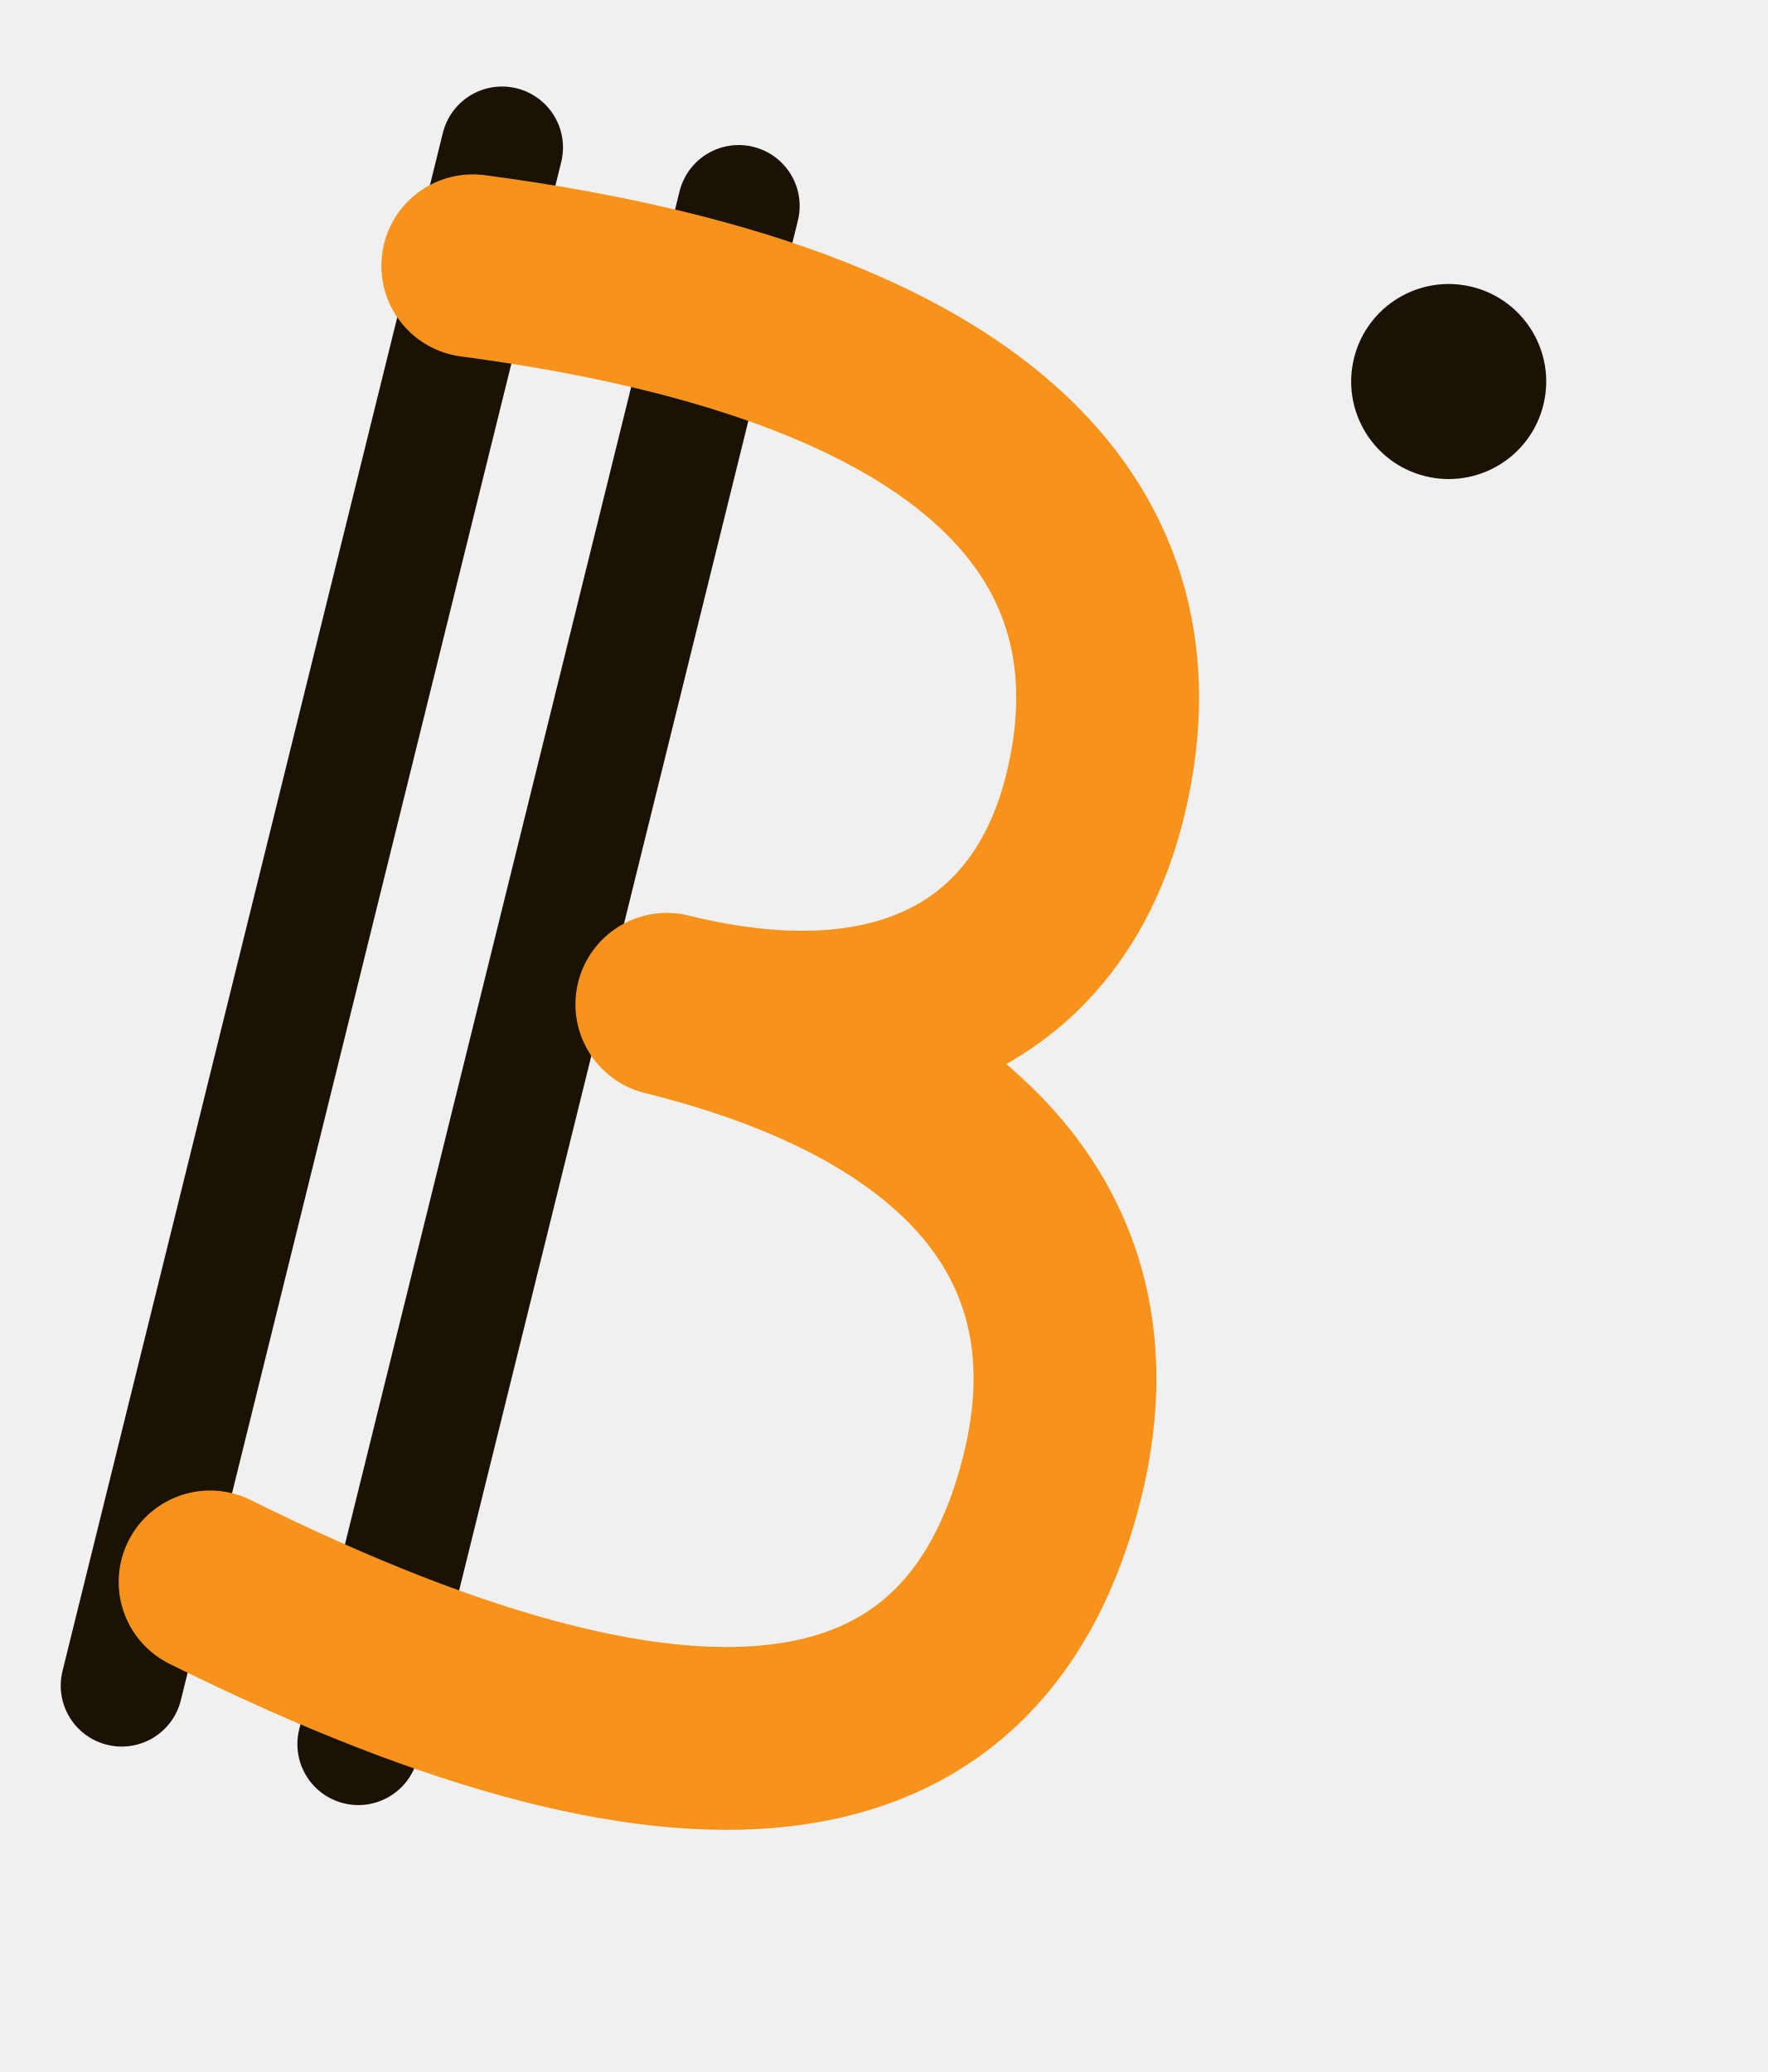
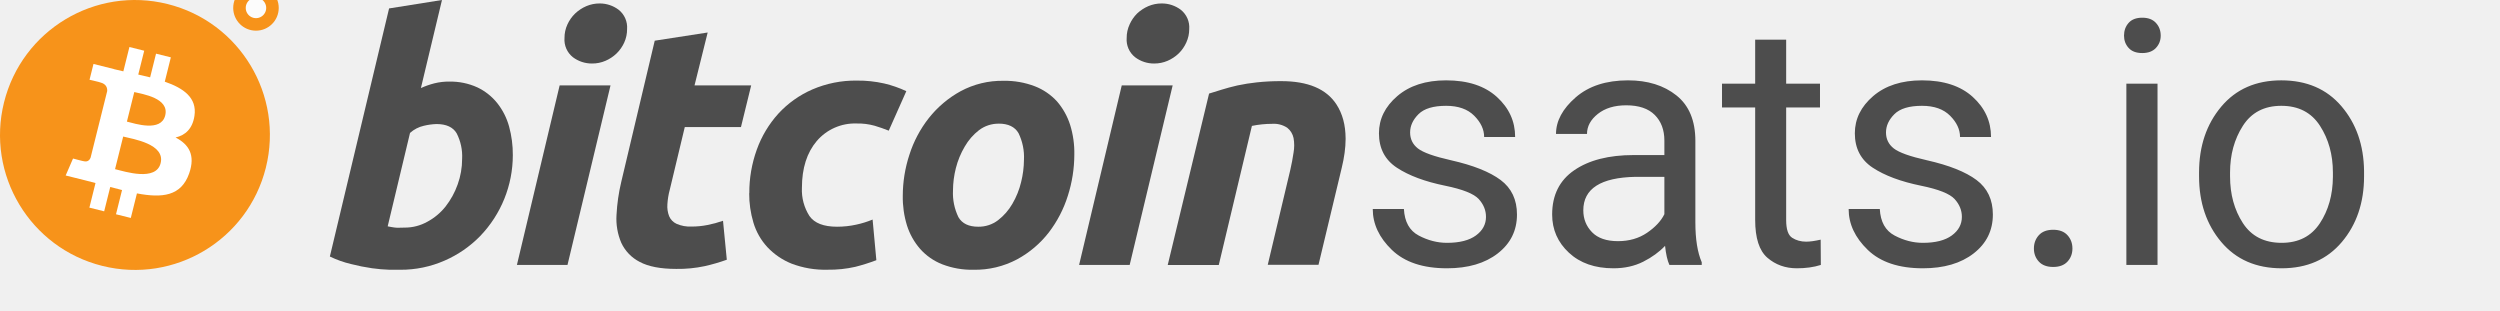
- <svg xmlns="http://www.w3.org/2000/svg" viewBox="13 6 29 34" aria-label="bitcoinsats.io">
-   <g transform="rotate(13.88889 22 22)">
-     <path d="M18 9 V35" stroke="#1A1204" stroke-width="2" stroke-linecap="round" />
-     <path d="M22 9 V35" stroke="#1A1204" stroke-width="2" stroke-linecap="round" />
-     <path d="M18 11          C27 10 30 13 30 17          C30 20 28 22 24 22          C29 22 32 24 32 28          C32 33 28 35 19 33" fill="none" stroke="#F7931A" stroke-width="3" stroke-linecap="round" stroke-linejoin="round" />
-     <circle cx="34" cy="9" r="1.6" fill="#1A1204" />
+ <svg xmlns="http://www.w3.org/2000/svg" viewBox="0 0 37895 4700" role="img" aria-label="bitcoinsats.io">
+   <g>
+     <path fill="#F7931A" fill-rule="nonzero" d="M4030.06 2540.77c-273.24,1096.01 -1383.32,1763.02 -2479.46,1489.71 -1095.68,-273.24 -1762.69,-1383.39 -1489.33,-2479.31 273.12,-1096.13 1383.2,-1763.19 2479,-1489.95 1096.06,273.24 1763.03,1383.51 1489.76,2479.57l0.02 -0.02z" />
+     <path fill="white" fill-rule="nonzero" d="M2947.77 1754.38c40.72,-272.26 -166.56,-418.61 -450,-516.24l91.95 -368.8 -224.5 -55.94 -89.51 359.09c-59.02,-14.72 -119.63,-28.59 -179.87,-42.34l90.16 -361.46 -224.36 -55.94 -92 368.68c-48.84,-11.12 -96.81,-22.11 -143.35,-33.69l0.26 -1.16 -309.59 -77.31 -59.72 239.78c0,0 166.56,38.18 163.05,40.53 90.91,22.69 107.35,82.87 104.62,130.57l-104.74 420.15c6.26,1.59 14.38,3.89 23.34,7.49 -7.49,-1.86 -15.46,-3.89 -23.73,-5.87l-146.81 588.57c-11.11,27.62 -39.31,69.07 -102.87,53.33 2.25,3.26 -163.17,-40.72 -163.17,-40.72l-111.46 256.98 292.15 72.83c54.35,13.63 107.61,27.89 160.06,41.3l-92.9 373.03 224.24 55.94 92 -369.07c61.26,16.63 120.71,31.97 178.91,46.43l-91.69 367.33 224.51 55.94 92.89 -372.33c382.82,72.45 670.67,43.24 791.83,-303.02 97.63,-278.78 -4.86,-439.58 -206.26,-544.44 146.69,-33.83 257.18,-130.31 286.64,-329.61l-0.07 -0.05zm-512.93 719.26c-69.38,278.78 -538.76,128.08 -690.94,90.29l123.28 -494.2c152.17,37.99 640.17,113.17 567.67,403.91zm69.43 -723.3c-63.29,253.58 -453.96,124.75 -580.69,93.16l111.77 -448.21c126.73,31.59 534.85,90.55 468.94,355.05l-0.02 0z" />
+     <circle cx="3880" cy="120" r="250" fill="#FFFFFF" fill-opacity="0.8" stroke="#F7931A" stroke-width="190" />
  </g>
+   <g fill="#4D4D4D" fill-rule="nonzero" transform="translate(812.30,0) scale(4.6)">
+     <path d="M1157.17 750c25.96,0.08 51.5,-6.53 74.17,-19.17 23.33,-12.44 43.85,-29.57 60.28,-50.28 17.12,-21.9 30.58,-46.43 39.86,-72.64 9.79,-27.08 14.76,-55.65 14.72,-84.44 1.56,-29.21 -4.68,-58.31 -18.06,-84.31 -11.94,-20.14 -34.17,-30.41 -66.39,-30.41 -14.04,0.48 -28,2.39 -41.67,5.69 -16.97,3.79 -32.67,11.93 -45.56,23.61l-73.61 307.78 11.81 2.22c3.51,0.86 7.1,1.42 10.69,1.67 4.61,0.57 9.25,0.8 13.89,0.69l19.86 -0.42zm146.25 -481.11c32.15,-0.74 64.07,5.82 93.33,19.17 25.4,12.11 47.72,29.82 65.28,51.81 17.98,22.74 31.2,48.85 38.89,76.8 8.42,30.82 12.57,62.64 12.36,94.59 -0.04,99.4 -38.57,194.91 -107.5,266.53 -33.42,34.28 -73.18,61.72 -117.08,80.83 -46.03,20.26 -95.82,30.59 -146.11,30.28l-35.56 0c-19.33,-0.63 -38.63,-2.29 -57.78,-5 -23.39,-3.39 -46.57,-8.02 -69.44,-13.89 -23.98,-5.69 -47.26,-13.98 -69.44,-24.72l195.14 -817.5 174.31 -27.78 -69.44 290.14c14.46,-6.54 29.47,-11.79 44.86,-15.69 15.86,-3.86 32.15,-5.78 48.47,-5.69l-0.28 0.14z" />
+     <path d="M1774.39 209.3c-22.72,0.22 -44.87,-7.06 -63.06,-20.69 -19.28,-15.25 -29.7,-39.1 -27.78,-63.61 -0.08,-15.29 3.18,-30.42 9.58,-44.31 6.13,-13.53 14.74,-25.78 25.42,-36.11 10.67,-10.14 23.03,-18.32 36.53,-24.17 14.04,-6.03 29.17,-9.1 44.44,-9.03 22.56,-0.07 44.5,7.25 62.5,20.83 19.24,15.28 29.65,39.11 27.78,63.61 0.12,15.33 -3.1,30.5 -9.44,44.44 -6.13,13.46 -14.7,25.65 -25.28,35.97 -10.64,10.18 -23,18.36 -36.53,24.17 -14.04,6.03 -29.17,9.06 -44.44,8.89l0.28 0zm-80.97 663.76l-166.67 0 140.83 -591.68 167.64 0 -141.81 591.68z" />
+     <path d="M1981.06 134.03l174.3 -26.94 -43.33 174.31 186.68 0 -33.63 137.22 -185.14 0 -49.44 206.39c-4.28,15.8 -6.93,32 -7.92,48.35 -1.02,13.22 0.94,26.5 5.69,38.87 4.65,11.1 13.26,20.07 24.17,25.14 15.7,6.94 32.84,10.1 50,9.17 17.58,0.06 35.12,-1.67 52.36,-5.14 17.35,-3.39 34.44,-8.03 51.11,-13.89l12.5 128.33c-23.93,8.6 -48.38,15.71 -73.2,21.25 -30.67,6.51 -61.98,9.54 -93.33,9.03 -51.81,0 -91.81,-7.78 -120.42,-23.06 -26.76,-13.61 -48.2,-35.81 -60.83,-63.06 -12.33,-28.91 -17.71,-60.31 -15.69,-91.67 1.87,-36.79 7.12,-73.33 15.69,-109.17l110.42 -465.69 0 0.56z" />
+     <path d="M2292.59 636.8c-0.35,-49.08 8.01,-97.86 24.72,-144.02 15.67,-43.65 39.74,-83.8 70.83,-118.19 31.35,-34.11 69.47,-61.26 111.94,-79.74 46.32,-20 96.35,-29.99 146.8,-29.29 30.46,-0.36 60.86,2.85 90.56,9.57 24.97,5.92 49.26,14.39 72.5,25.28l-57.91 130.14c-15,-6.11 -30.56,-11.37 -46.67,-16.25 -19.21,-5.35 -39.1,-7.83 -59.03,-7.36 -50.36,-1.82 -98.8,19.47 -131.53,57.78 -32.5,38.23 -48.81,89.62 -48.89,154.17 -1.53,32.74 7.11,65.14 24.72,92.79 16.47,23.61 46.86,35.4 91.11,35.4 21.21,0.02 42.35,-2.26 63.06,-6.8 18.47,-3.94 36.57,-9.56 54.03,-16.81l12.36 133.9c-22.72,8.6 -45.9,15.93 -69.44,21.93 -29.89,6.74 -60.47,9.92 -91.11,9.46 -40.67,1.18 -81.15,-5.67 -119.17,-20.15 -30.22,-12.18 -57.43,-30.8 -79.72,-54.57 -21.15,-23.04 -36.78,-50.6 -45.69,-80.57 -9.43,-31.54 -14.11,-64.31 -13.89,-97.22l0.42 0.56z" />
+     <path d="M3114.94 407.5c-23.5,-0.33 -46.47,7.14 -65.28,21.25 -19.07,14.76 -35.07,33.13 -47.08,54.03 -13.21,22.25 -23.13,46.31 -29.44,71.41 -6.11,24.06 -9.29,48.76 -9.44,73.59 -1.5,30.31 4.67,60.49 17.92,87.78 12.09,20.97 33.75,31.53 65.28,31.53 23.54,0.4 46.54,-7.13 65.28,-21.39 19.11,-14.76 35.14,-33.13 47.22,-54.01 13.02,-22.28 22.7,-46.33 28.76,-71.41 6.04,-24.11 9.22,-48.87 9.43,-73.75 1.56,-30.29 -4.63,-60.5 -17.92,-87.78 -12.08,-20.83 -33.89,-31.39 -65.28,-31.39l0.56 0.14zm-83.33 481.39c-35.39,0.82 -70.58,-5.32 -103.61,-18.06 -27.79,-10.96 -52.61,-28.26 -72.5,-50.56 -19.56,-22.46 -34.29,-48.69 -43.33,-77.08 -9.82,-31.83 -14.52,-65.03 -13.89,-98.33 0.11,-45.86 7.46,-91.43 21.82,-135 13.93,-43.85 35.68,-84.82 64.15,-120.97 28.6,-36.14 64.17,-66.18 104.58,-88.33 43.5,-23.39 92.28,-35.21 141.67,-34.31 35.18,-0.64 70.18,5.5 103.06,18.06 27.82,10.78 52.78,27.85 72.91,49.86 19.44,22.52 34.14,48.74 43.2,77.08 9.89,31.86 14.58,65.11 13.89,98.47 -0.14,45.82 -7.31,91.36 -21.25,135 -13.69,43.91 -35.04,85.04 -63.06,121.53 -28.18,36.29 -63.61,66.33 -104.03,88.2 -44.17,23.51 -93.58,35.37 -143.61,34.44z" />
+     <path d="M3626.75 209.3c-22.68,0.24 -44.81,-7.04 -62.91,-20.69 -19.29,-15.25 -29.71,-39.1 -27.78,-63.61 -0.08,-15.29 3.18,-30.42 9.57,-44.31 5.96,-13.46 14.33,-25.69 24.72,-36.11 10.74,-10.11 23.14,-18.29 36.67,-24.17 14,-6.02 29.08,-9.09 44.32,-9.03 22.72,-0.2 44.91,7.14 63.06,20.83 19.24,15.28 29.64,39.11 27.78,63.61 0.03,15.35 -3.29,30.52 -9.74,44.44 -6.02,13.47 -14.56,25.68 -25.13,35.97 -10.64,10.18 -23,18.36 -36.53,24.17 -13.92,5.97 -28.9,9 -44.04,8.89zm-80.82 663.76l-166.67 0 140.56 -591.68 167.78 0 -141.67 591.68z" />
+     <path d="M3807.59 308.33c12.64,-3.61 26.67,-8.06 41.67,-12.91 15,-4.86 32.5,-9.31 51.79,-13.89 21.17,-4.49 42.54,-7.87 64.04,-10.14 26.71,-2.82 53.56,-4.17 80.42,-4.03 87.78,0 148.33,25.5 181.67,76.53 19.96,30.56 30.06,67.84 30.3,111.85l0 3.17c-0.15,28.62 -4.42,60.05 -12.8,94.28l-76.53 319.44 -167.22 0 74.3 -312.79c4.44,-19.43 8.06,-38.32 10.7,-56.79 2.89,-15.99 2.89,-32.36 0,-48.33 -2.76,-13.35 -10.14,-25.29 -20.83,-33.75 -14.82,-9.72 -32.46,-14.26 -50.14,-12.92 -22.26,0.04 -44.46,2.32 -66.25,6.81l-109.17 458.33 -168.21 0 136.26 -564.86z" />
+   </g>
+   <text x="20567" y="4016" font-family="ui-rounded, &quot;SF Pro Rounded&quot;, &quot;Segoe UI&quot;, system-ui, -apple-system, Roboto, sans-serif" font-size="5200" font-weight="400" fill="#4D4D4D" textLength="14200" lengthAdjust="spacing">sats.io</text>
</svg>
